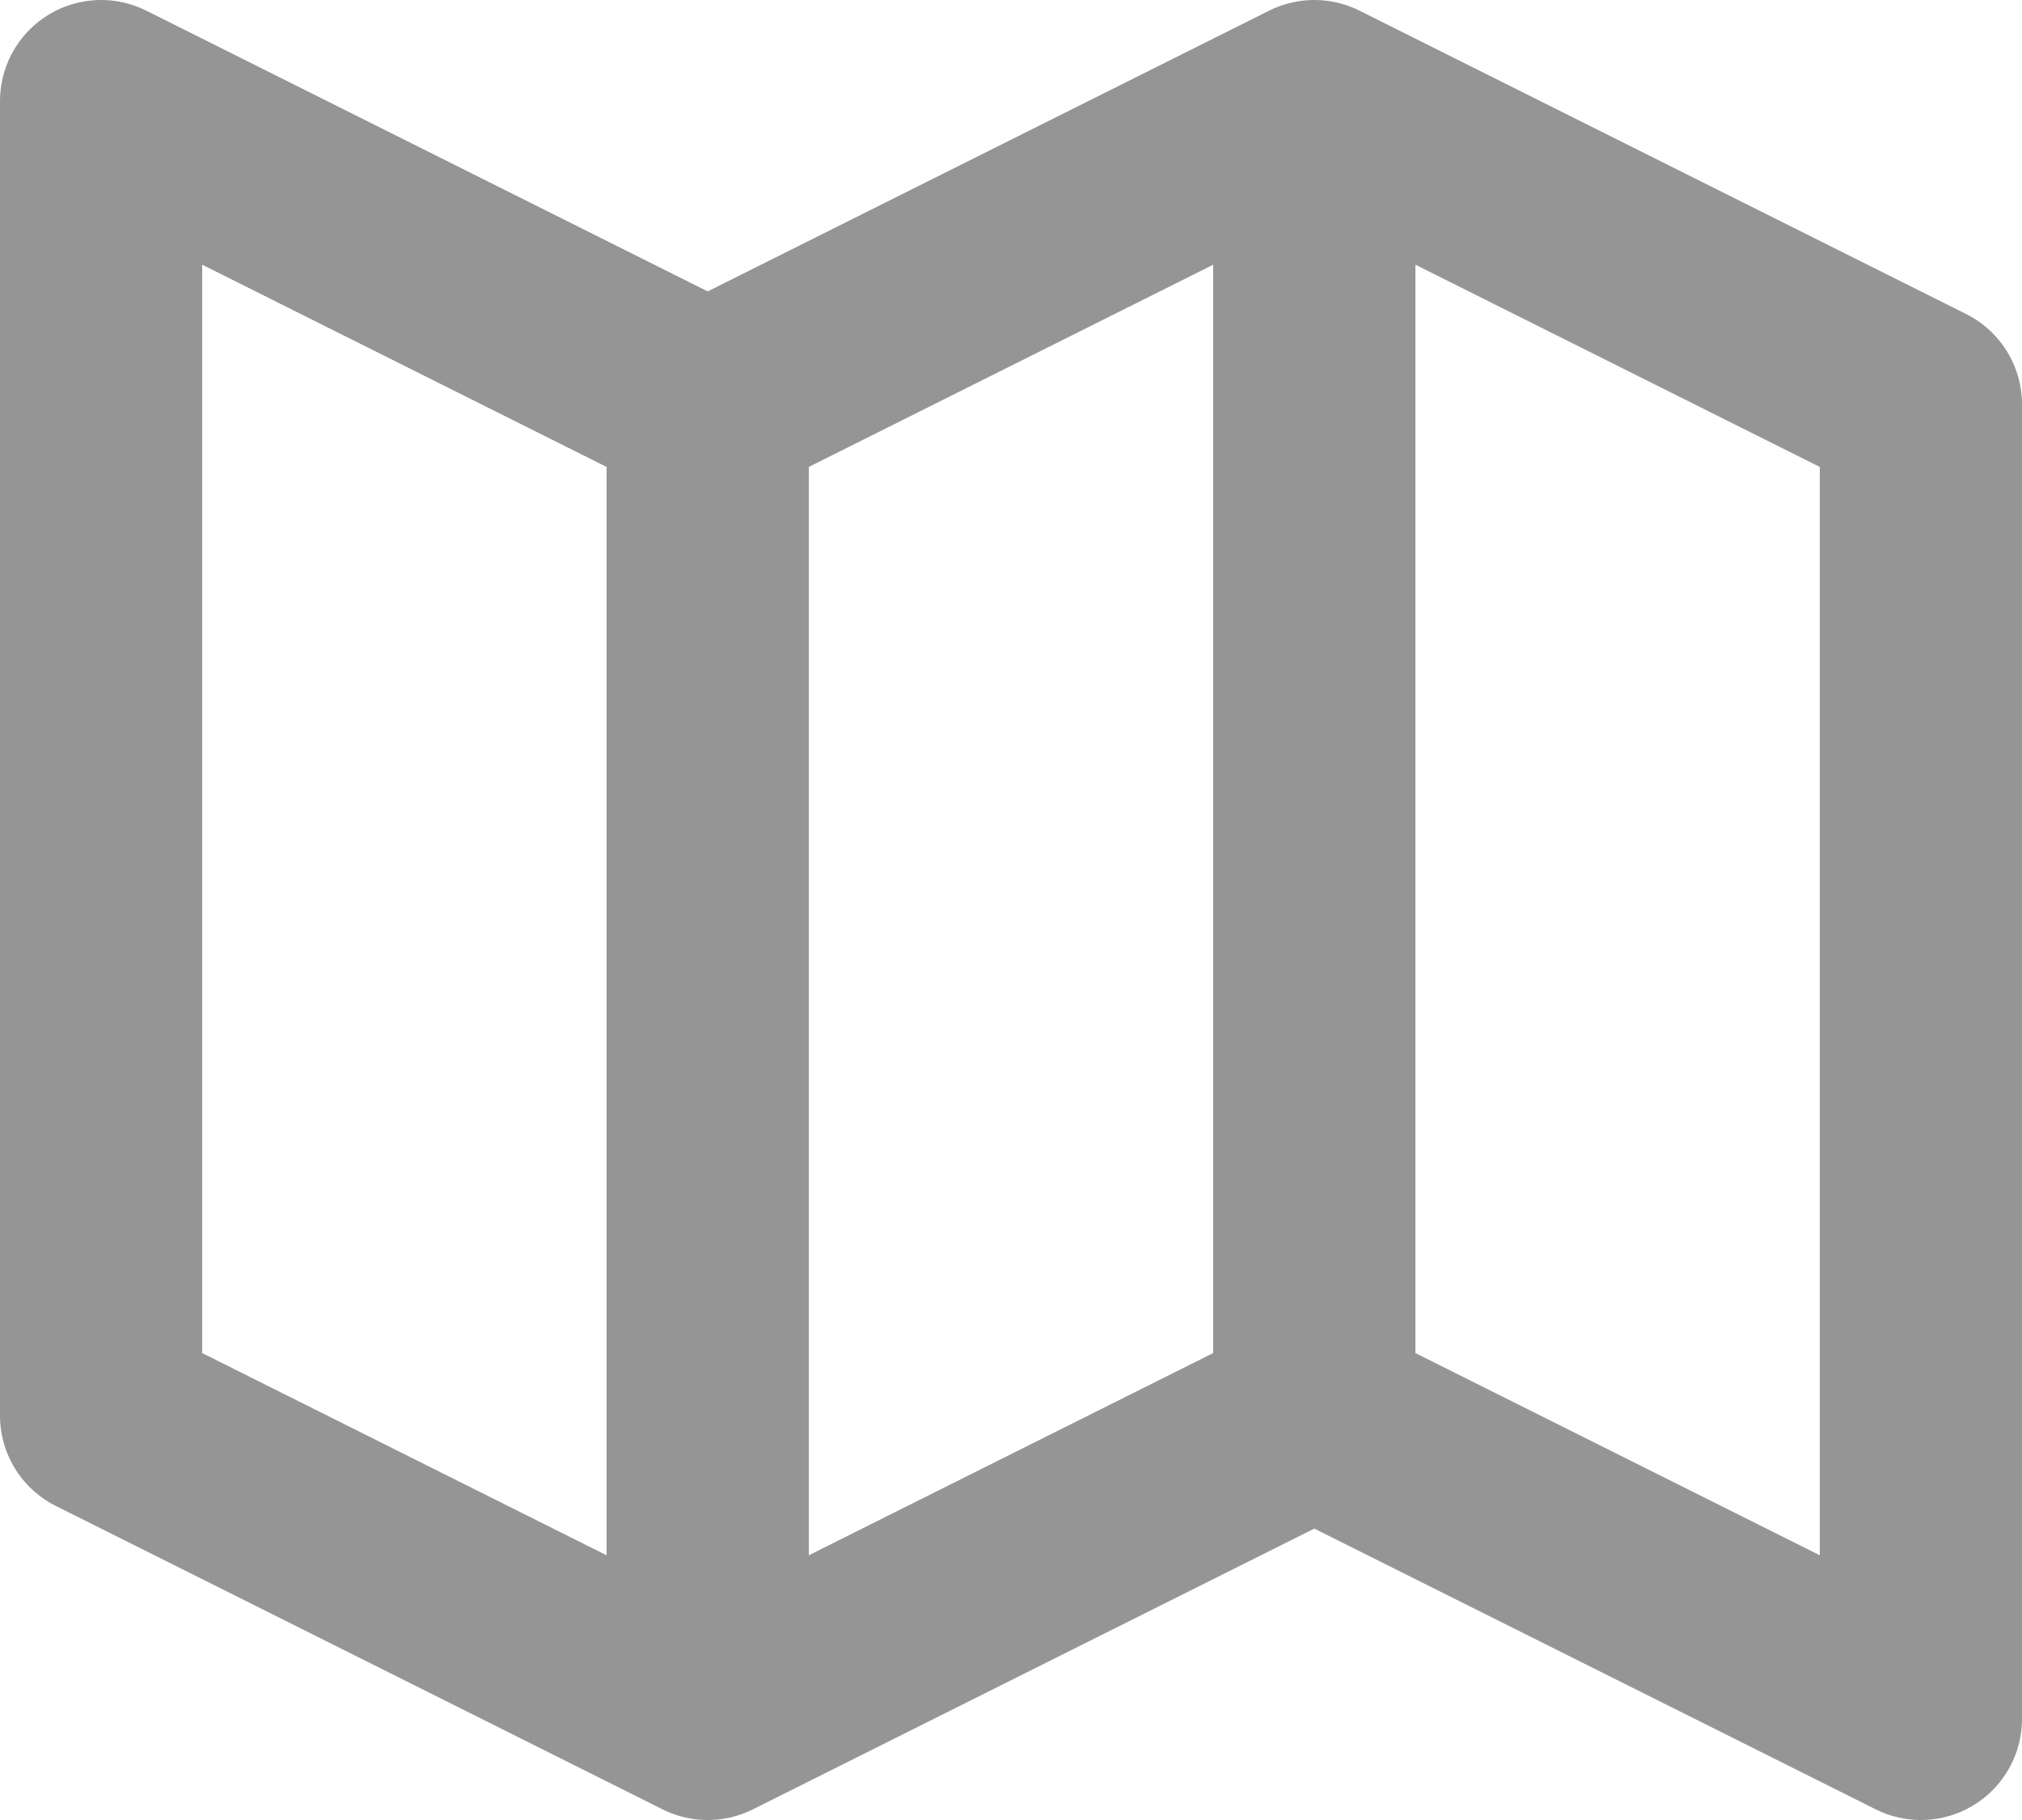
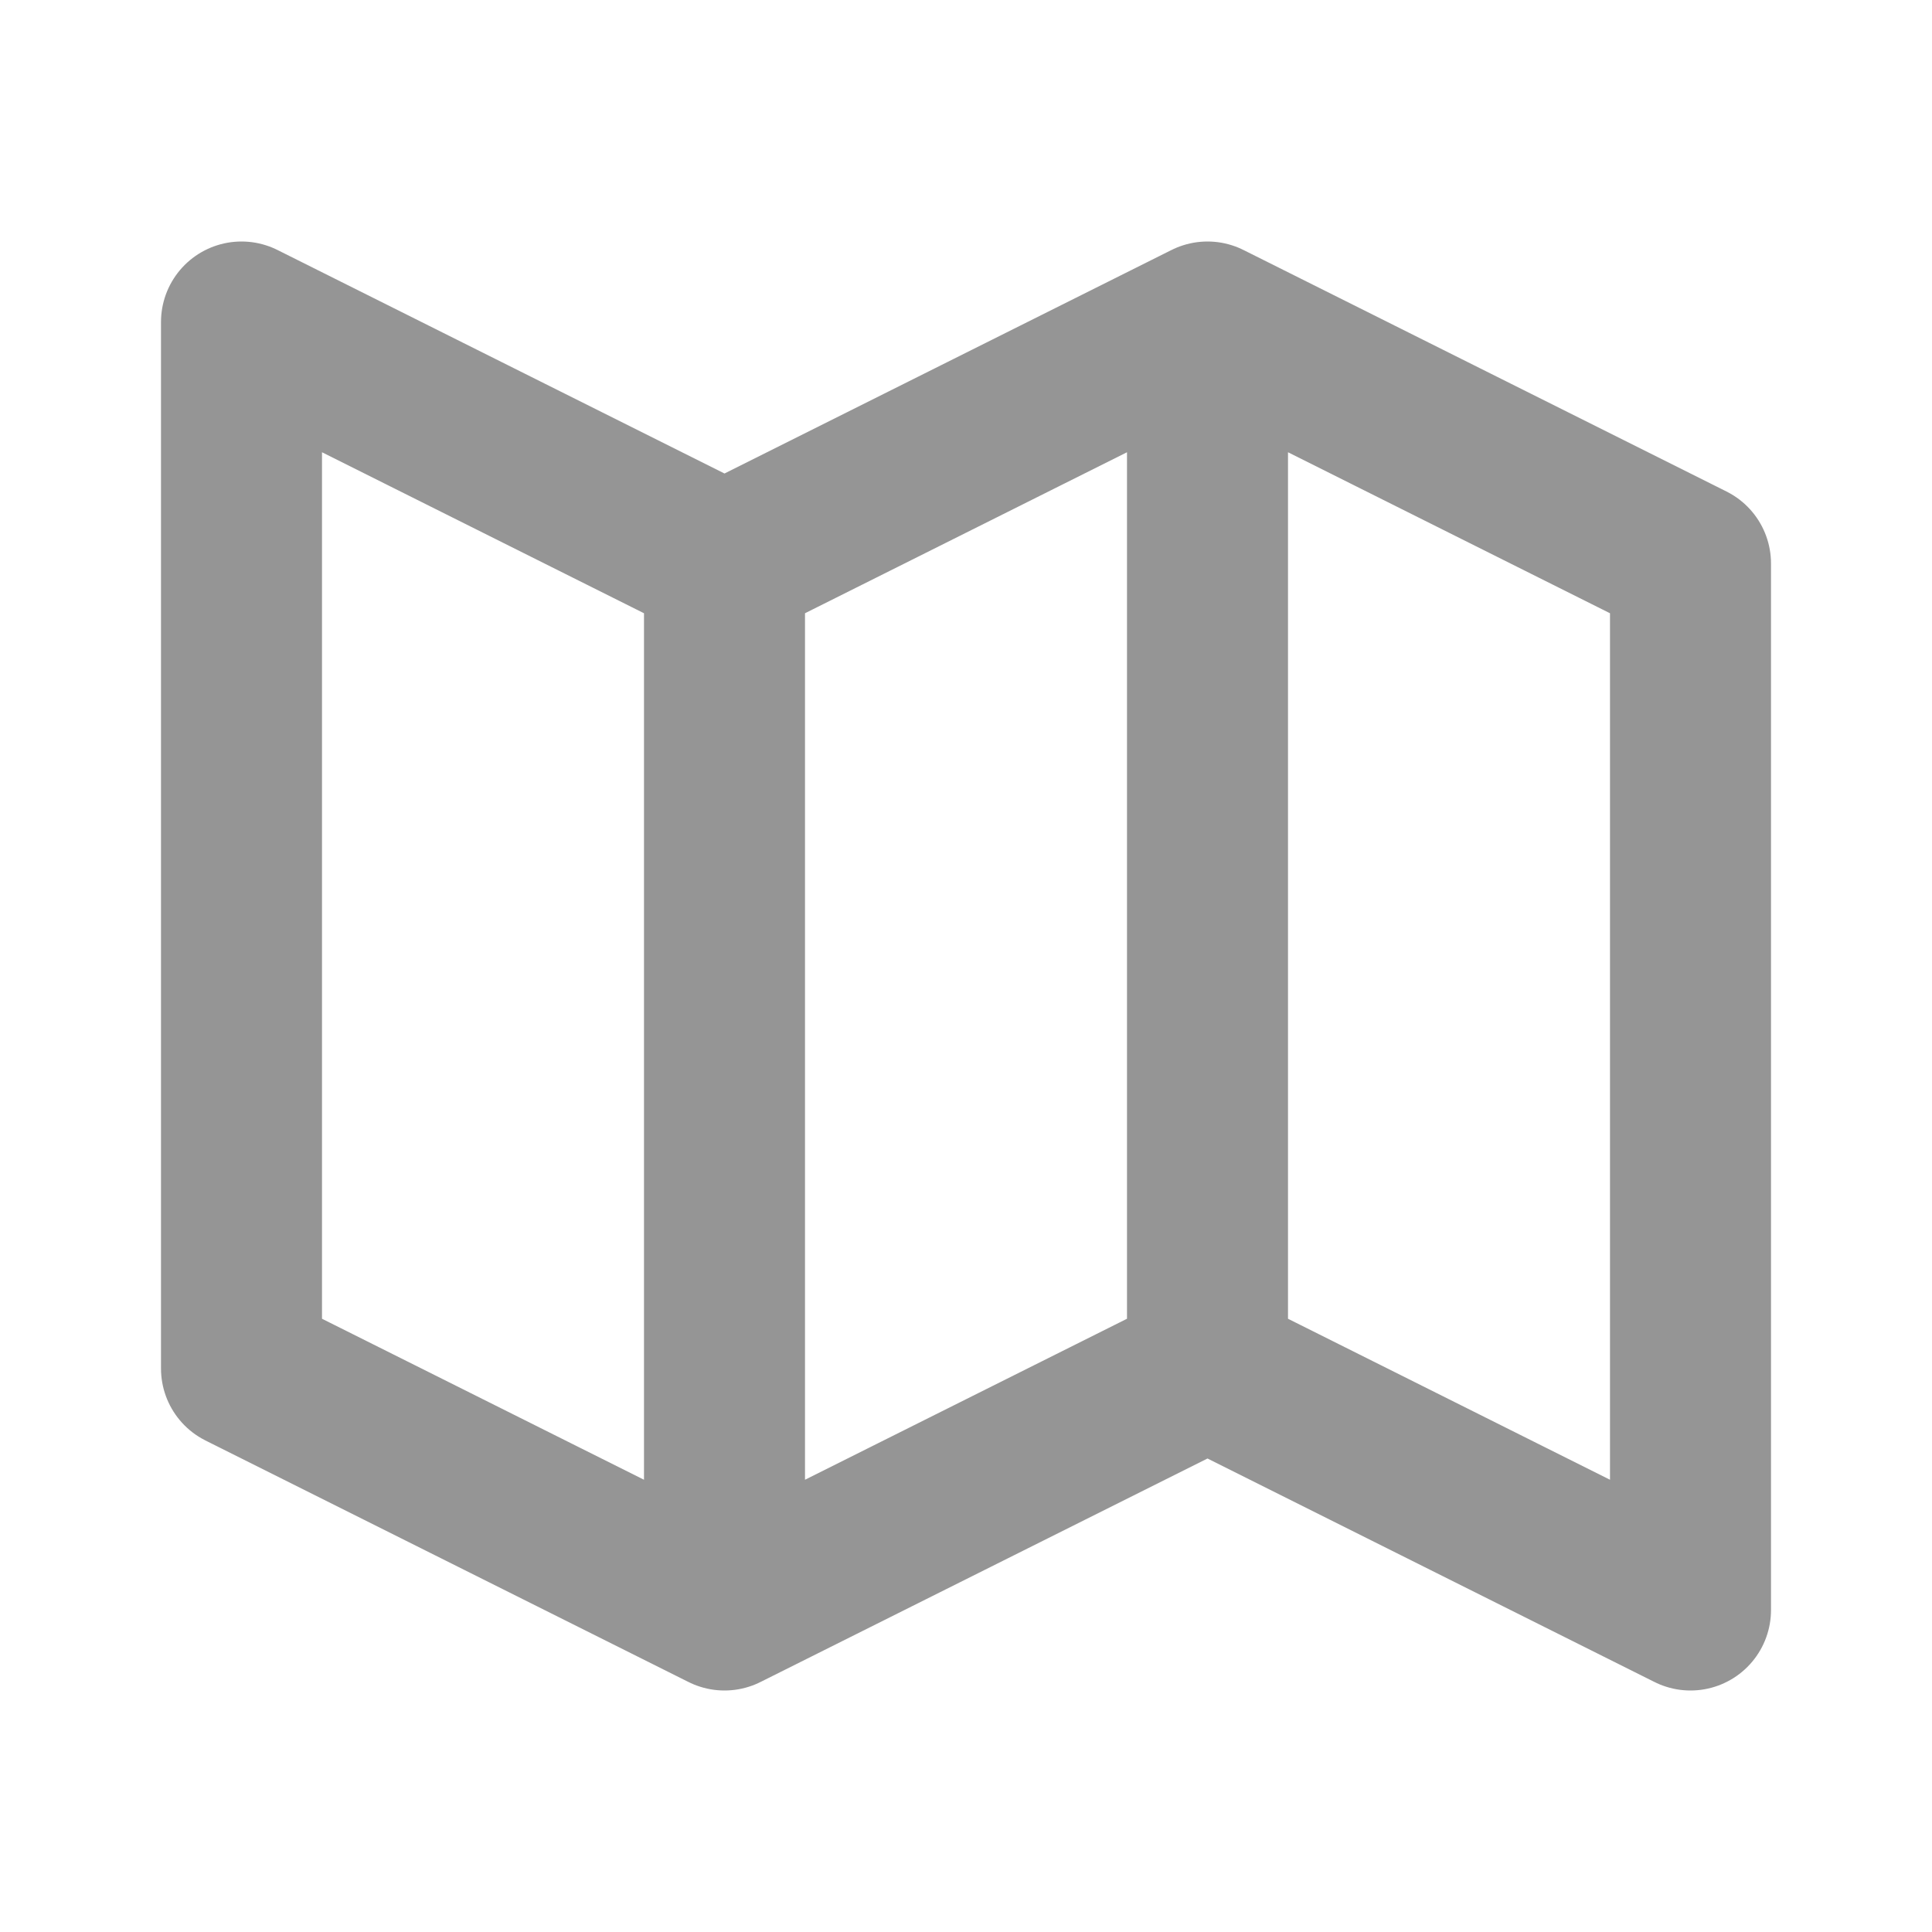
- <svg xmlns="http://www.w3.org/2000/svg" width="20" height="18" fill="none" viewBox="0 0 20 18">
-   <path stroke="#959595" stroke-linecap="round" stroke-linejoin="round" stroke-width="2" d="m7 17-6-3V1l6 3m0 13 6-3m-6 3V4m0 0 6-3m0 13 6 3V4l-6-3m0 13V1" />
+ <svg xmlns="http://www.w3.org/2000/svg" width="24" height="24" viewBox="0 0 24 24" fill="none">
+   <path d="M9 20L3 17V4L9 7M9 20L15 17M9 20V7M9 7L15 4M15 17L21 20V7L15 4M15 17V4" stroke="#959595" stroke-width="2" stroke-linecap="round" stroke-linejoin="round" />
</svg>
